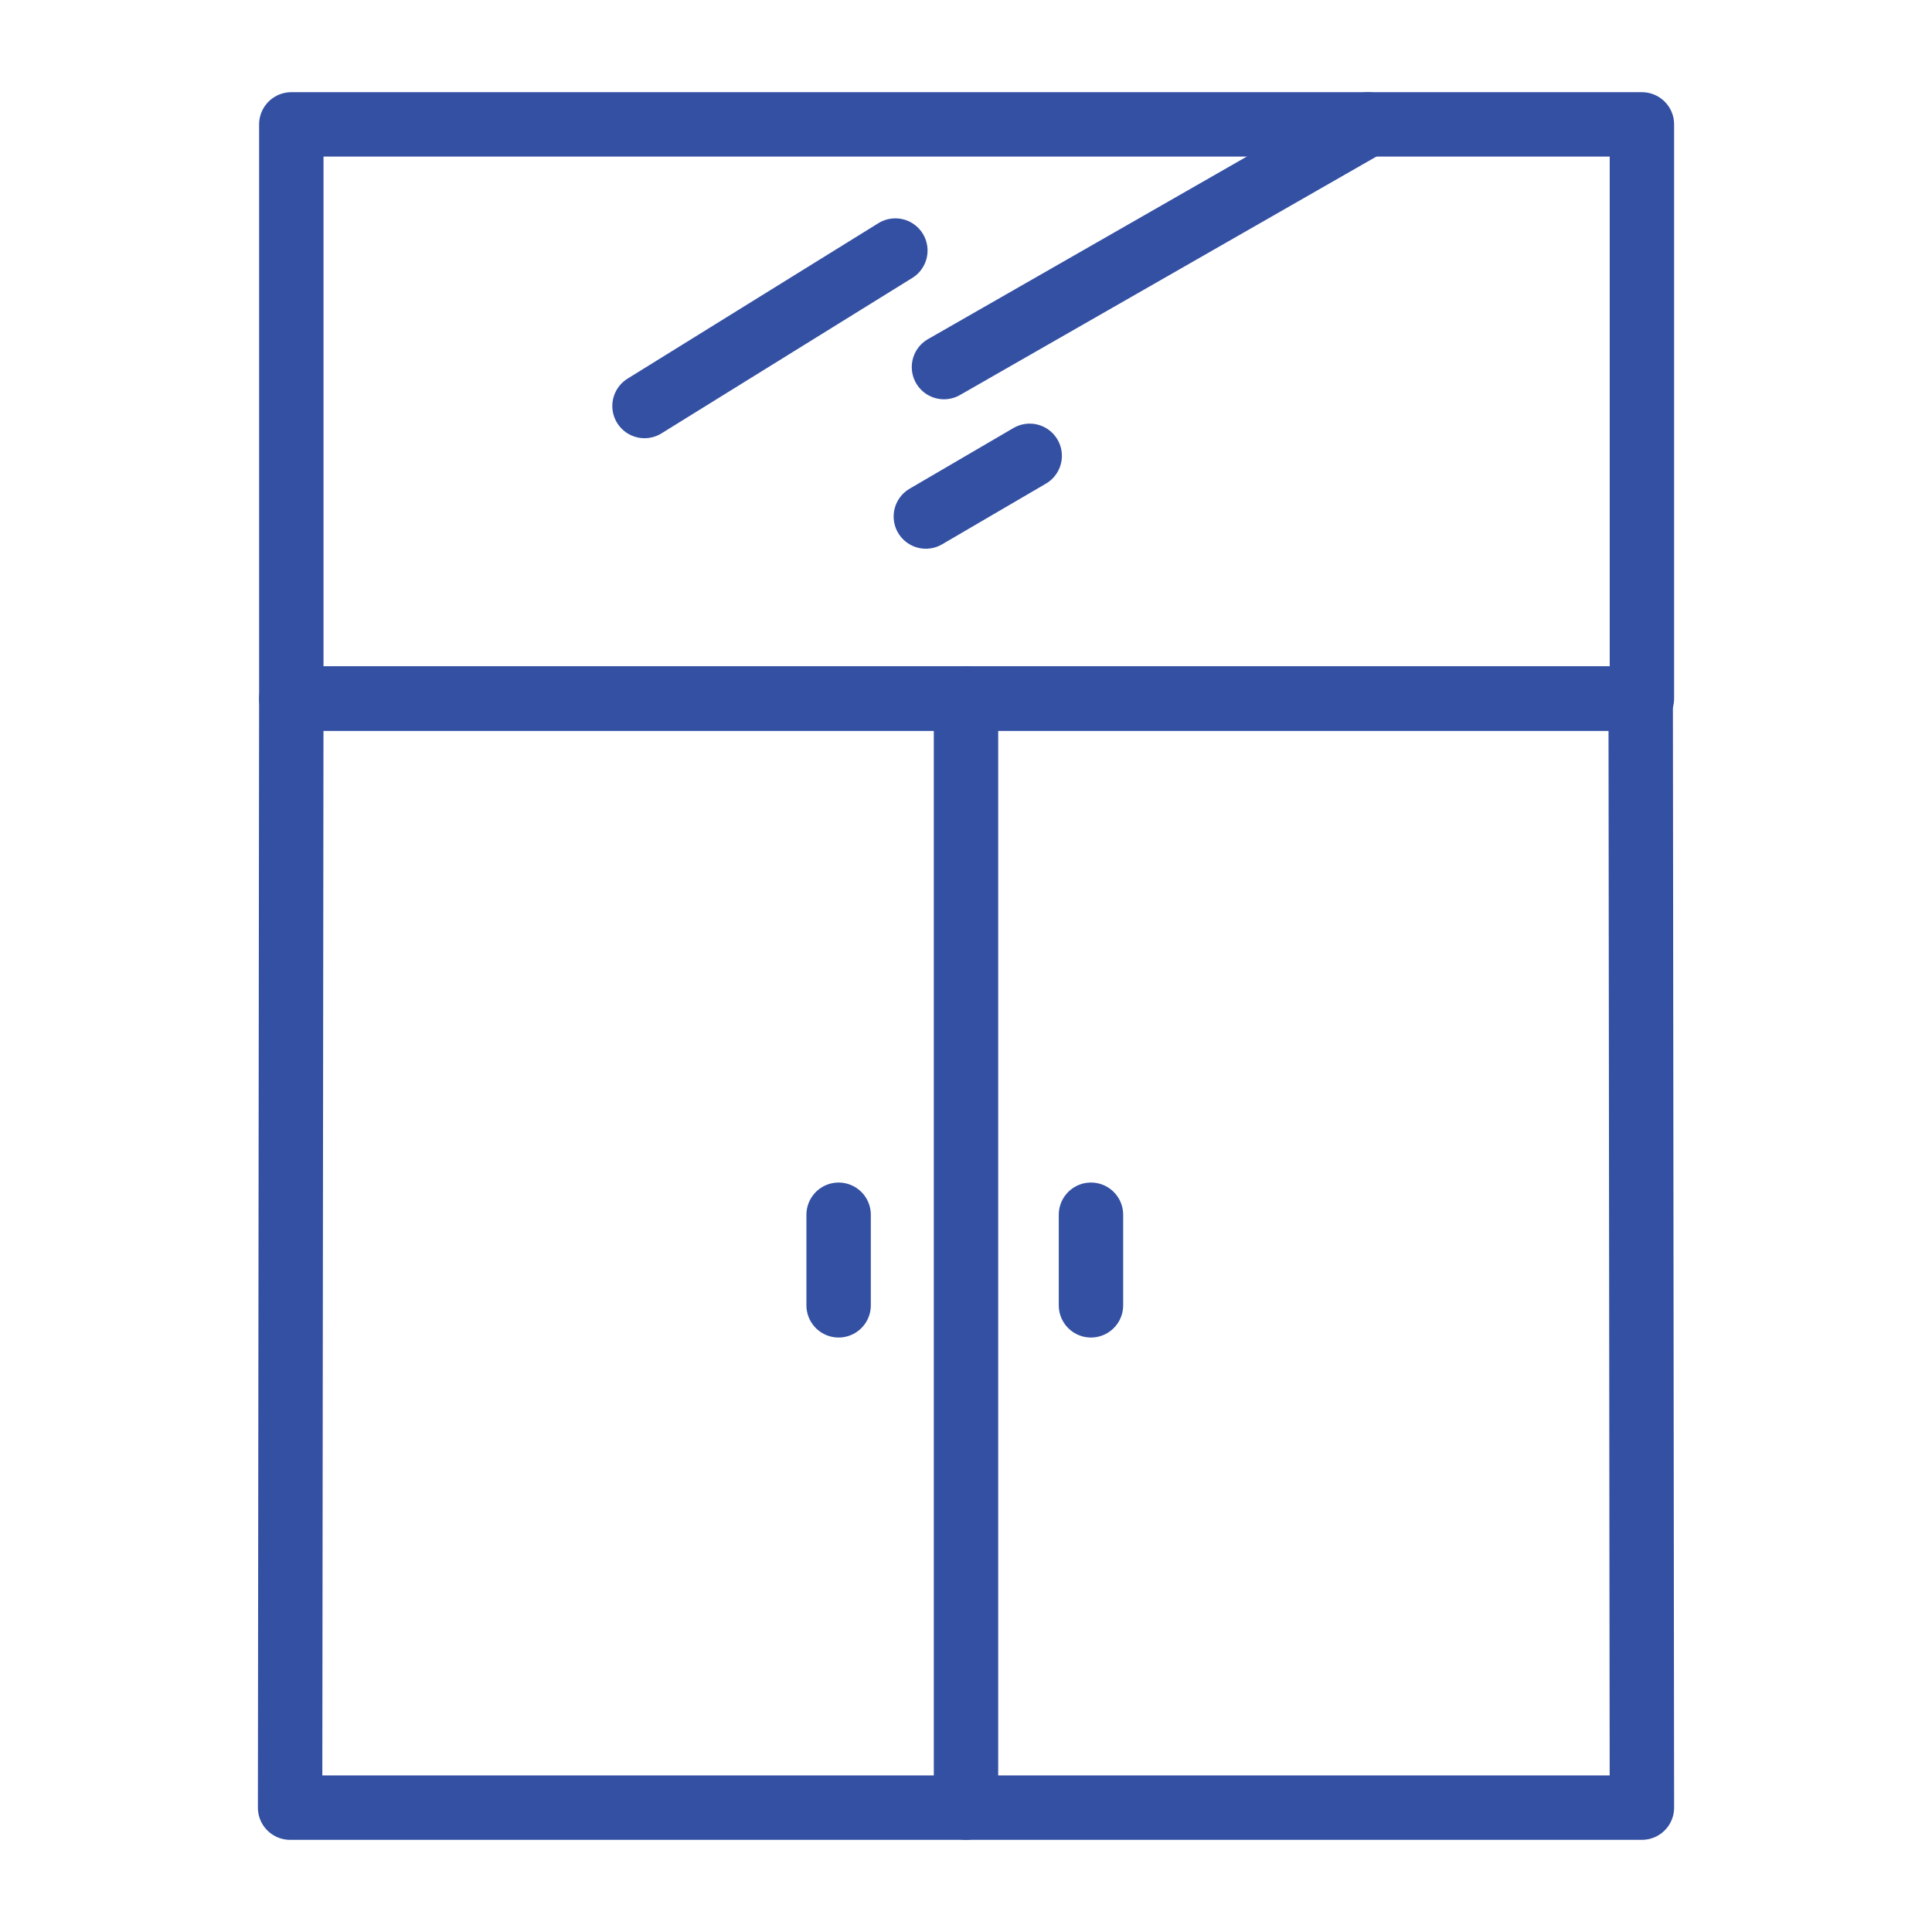
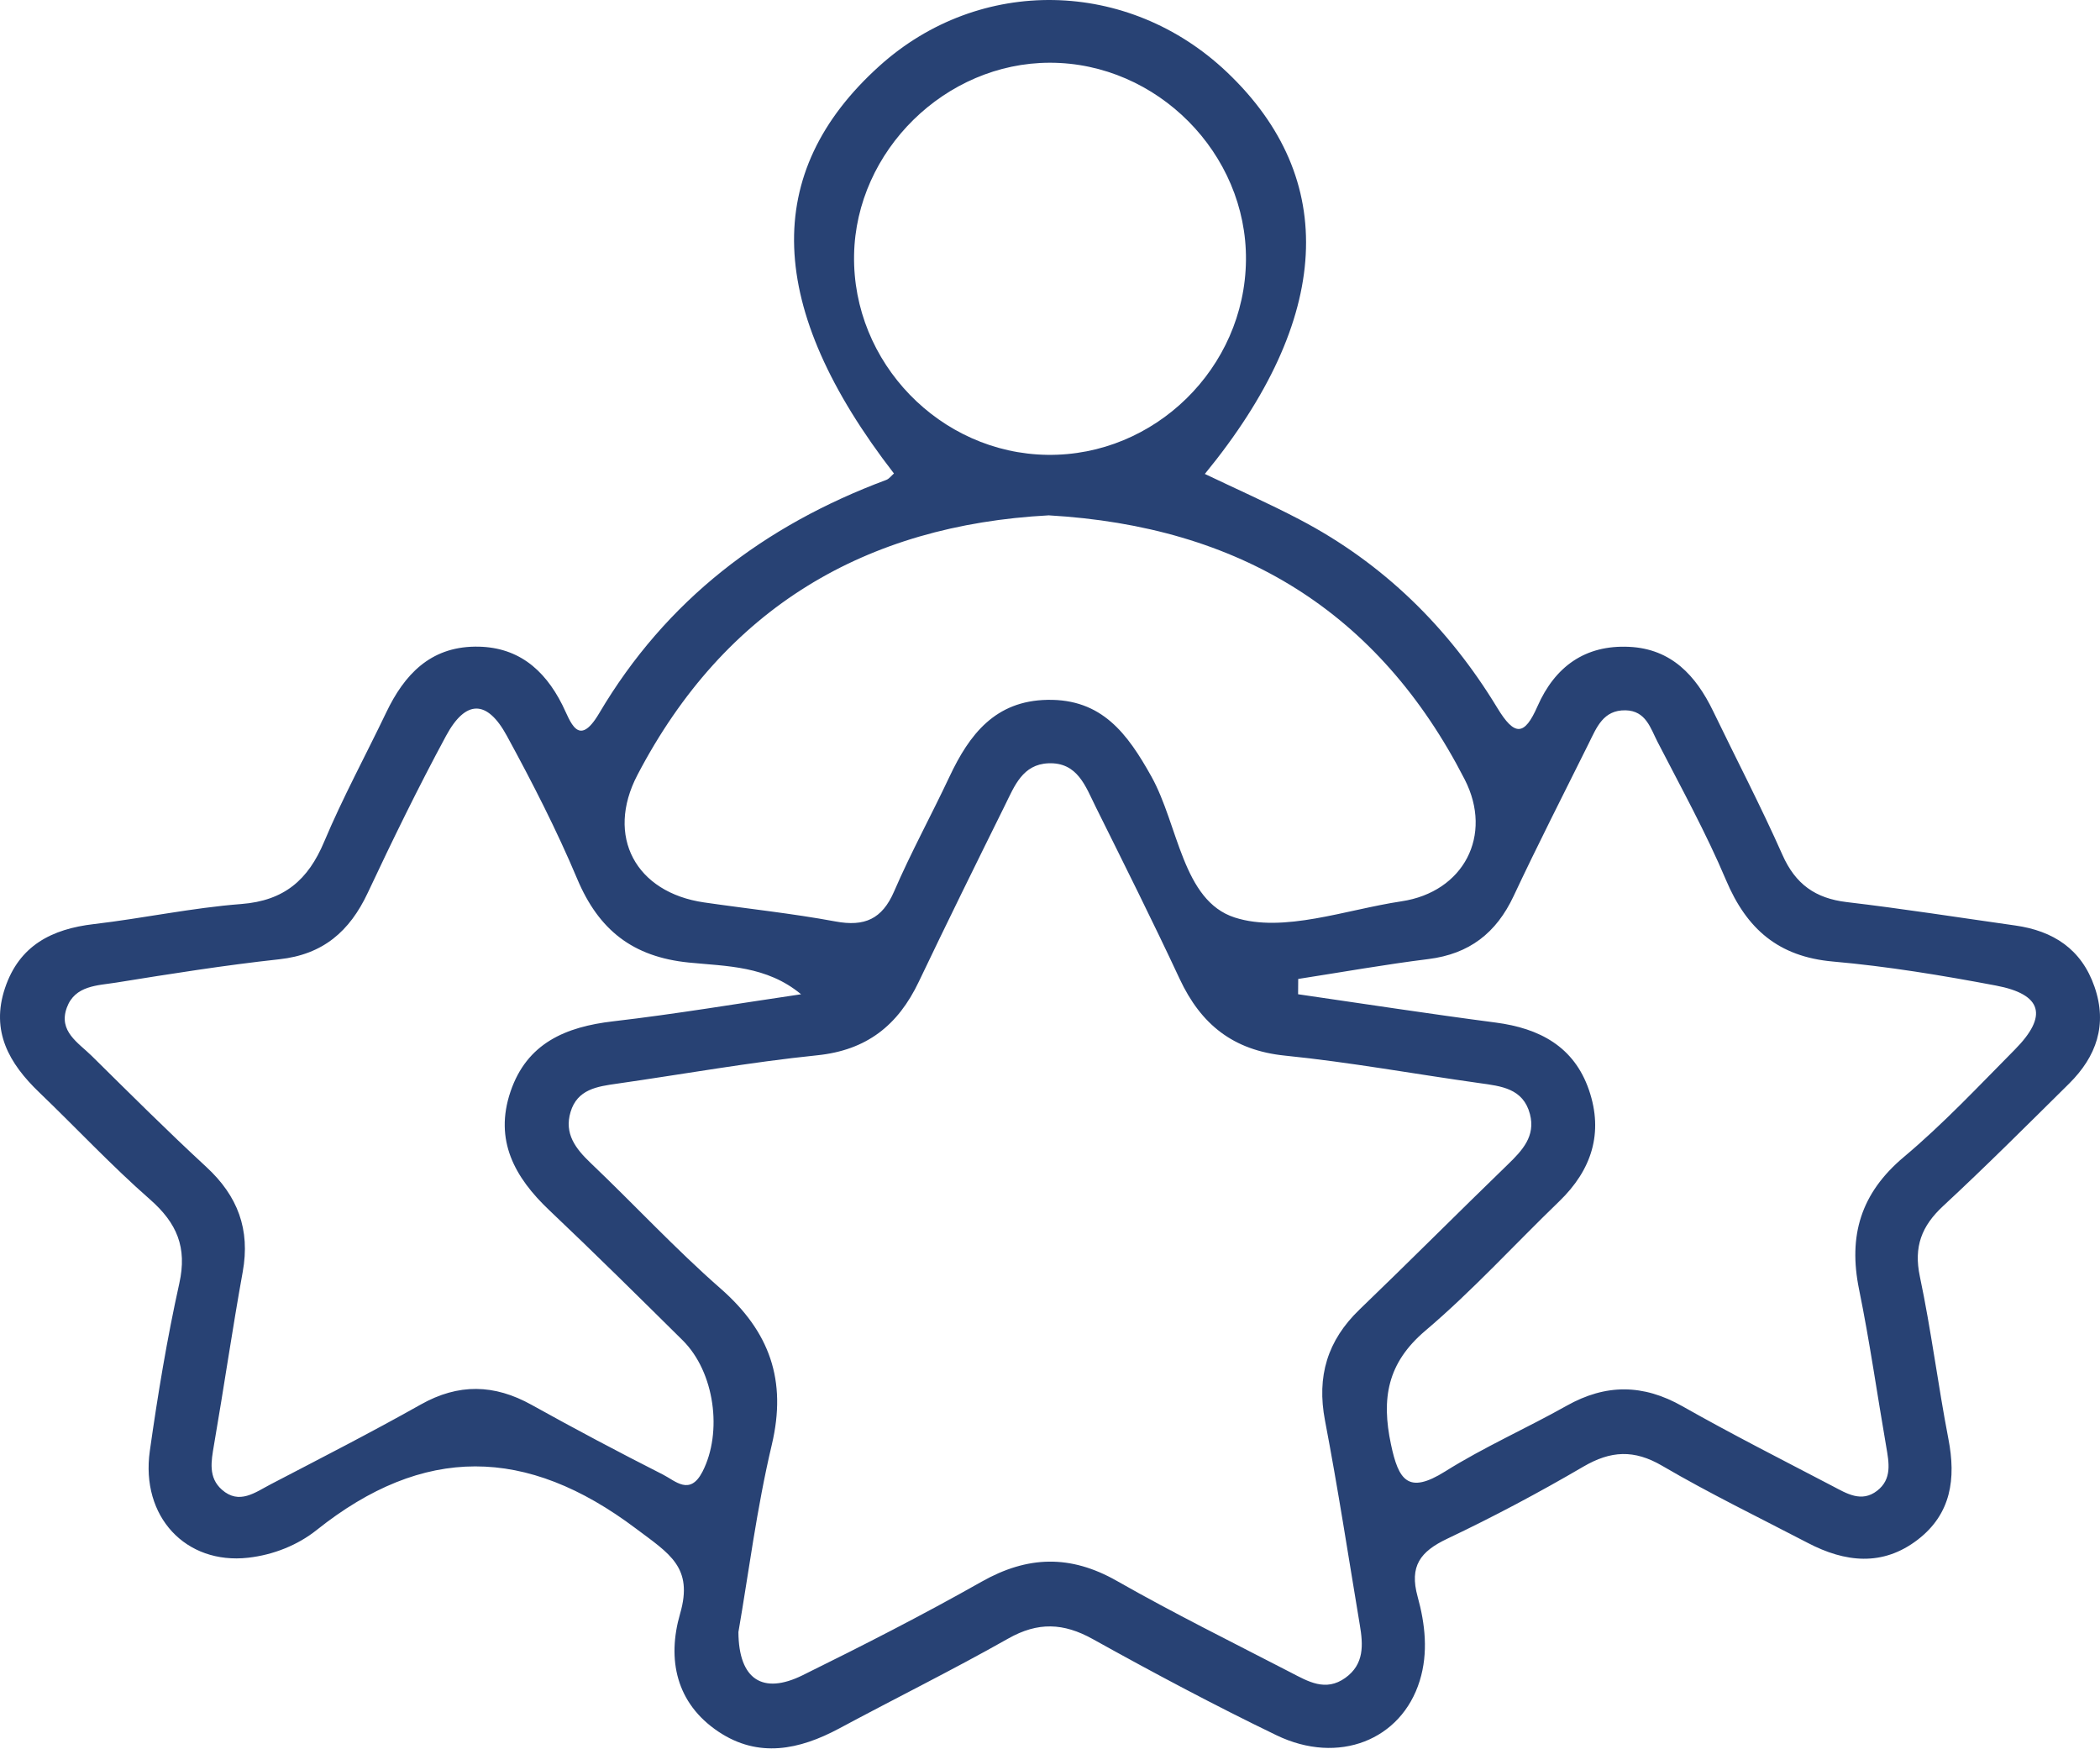
- <svg xmlns="http://www.w3.org/2000/svg" width="60" height="60" viewBox="0 0 60 60" fill="none">
-   <path d="M30 21.694V56.138" stroke="#3450A3" stroke-width="2" stroke-miterlimit="10" stroke-linecap="round" stroke-linejoin="round" />
-   <path d="M50.991 56.138H9.009L9.047 21.694H50.953L50.991 56.138Z" stroke="#3450A3" stroke-width="2" stroke-miterlimit="10" stroke-linecap="round" stroke-linejoin="round" />
-   <path d="M26.044 37.725V40.538" stroke="#3450A3" stroke-width="2" stroke-miterlimit="10" stroke-linecap="round" stroke-linejoin="round" />
-   <path d="M33.881 37.725V40.538" stroke="#3450A3" stroke-width="2" stroke-miterlimit="10" stroke-linecap="round" stroke-linejoin="round" />
-   <path d="M50.991 3.863H9.047V21.694H50.991V3.863Z" stroke="#3450A3" stroke-width="2" stroke-miterlimit="10" stroke-linecap="round" stroke-linejoin="round" />
-   <path d="M20.016 12.609L27.806 7.781" stroke="#3450A3" stroke-width="2" stroke-miterlimit="10" stroke-linecap="round" stroke-linejoin="round" />
-   <path d="M29.316 11.4L42.478 3.863" stroke="#3450A3" stroke-width="2" stroke-miterlimit="10" stroke-linecap="round" stroke-linejoin="round" />
-   <path d="M28.753 16.041L31.978 14.156" stroke="#3450A3" stroke-width="2" stroke-miterlimit="10" stroke-linecap="round" stroke-linejoin="round" />
+ <svg xmlns="http://www.w3.org/2000/svg" width="400" height="333" viewBox="0 0 400 333" fill="none">
+   <path d="M237.326 49.566C237.531 29.228 220.39 11.947 199.99 11.947C180.088 11.947 163.024 28.698 162.681 48.578C162.325 69.053 179.064 86.353 199.501 86.632C219.946 86.902 237.111 70.082 237.326 49.566ZM199.757 98.155C164.902 100.016 138.068 115.725 121.411 147.608C115.301 159.295 121.091 169.995 134.11 171.879C142.446 173.091 150.845 173.965 159.126 175.502C164.651 176.527 168.014 175.09 170.308 169.78C173.516 162.36 177.41 155.247 180.856 147.923C184.644 139.873 189.566 133.468 199.514 133.295C209.893 133.112 214.75 139.726 219.307 147.882C224.48 157.154 225.215 171.55 235.201 174.756C244.5 177.744 256.304 173.265 266.943 171.669C278.784 169.899 284.455 159.108 278.989 148.454C262.606 116.498 236.105 100.24 199.757 98.155ZM152.586 189.371C146.024 183.928 138.424 184.052 131.199 183.329C120.529 182.258 114.04 177.131 109.945 167.396C106.029 158.074 101.381 149.021 96.537 140.133C92.776 133.221 88.695 133.235 84.962 140.152C79.67 149.954 74.775 159.986 70.041 170.068C66.595 177.396 61.527 181.801 53.196 182.707C42.804 183.841 32.454 185.483 22.126 187.148C18.589 187.716 14.279 187.665 12.726 191.924C11.08 196.434 14.924 198.598 17.478 201.118C24.689 208.236 31.86 215.395 39.304 222.266C45.286 227.782 47.694 234.168 46.232 242.251C44.248 253.216 42.654 264.249 40.757 275.223C40.222 278.333 39.647 281.416 42.265 283.731C45.569 286.654 48.626 284.23 51.537 282.716C61.111 277.725 70.74 272.807 80.145 267.51C87.338 263.462 94.147 263.622 101.253 267.57C109.511 272.163 117.865 276.59 126.296 280.863C128.659 282.066 131.41 284.943 133.8 280.314C137.661 272.821 136.149 261.33 130.016 255.265C121.612 246.949 113.208 238.633 104.626 230.504C98.013 224.242 94.106 217.165 97.236 207.92C100.362 198.689 107.724 195.574 116.8 194.522C128.768 193.136 140.664 191.119 152.586 189.371ZM247.279 186.453C247.274 187.427 247.265 188.397 247.256 189.367C259.796 191.183 272.326 193.118 284.893 194.76C293.243 195.853 299.823 199.325 302.666 207.623C305.462 215.793 303.168 222.856 296.985 228.821C288.476 237.027 280.484 245.828 271.49 253.453C264.228 259.611 263.104 266.385 264.941 275.076C266.385 281.915 268.186 284.692 275.265 280.255C282.682 275.602 290.766 272.039 298.416 267.739C305.874 263.549 312.984 263.595 320.465 267.84C329.861 273.164 339.499 278.045 349.073 283.054C351.737 284.449 354.566 286.242 357.55 283.932C360.415 281.714 359.807 278.589 359.282 275.534C357.554 265.553 356.133 255.507 354.109 245.586C352.016 235.344 354.429 227.252 362.654 220.349C370.135 214.073 376.867 206.887 383.763 199.925C390.133 193.498 389.036 189.385 380.171 187.711C369.898 185.767 359.533 184.056 349.132 183.137C338.749 182.217 332.708 176.957 328.769 167.63C324.962 158.618 320.209 150.009 315.722 141.3C314.387 138.715 313.515 135.376 309.644 135.289C305.38 135.198 304.123 138.555 302.625 141.574C297.822 151.258 292.895 160.887 288.307 170.672C285.003 177.712 279.867 181.691 272.084 182.666C263.79 183.699 255.546 185.172 247.279 186.453ZM140.65 310.852C140.709 319.937 145.316 322.796 152.861 319.082C164.354 313.414 175.792 307.582 186.947 301.269C195.731 296.297 203.888 296.077 212.731 301.104C223.575 307.275 234.78 312.815 245.867 318.551C249.143 320.243 252.493 322.27 256.254 319.571C259.887 316.964 259.649 313.268 259.014 309.498C256.844 296.507 254.851 283.484 252.379 270.552C250.775 262.149 252.831 255.315 258.959 249.414C268.446 240.289 277.737 230.957 287.197 221.799C289.975 219.109 292.521 216.392 291.415 212.188C290.126 207.298 285.954 206.873 281.836 206.297C269.479 204.567 257.177 202.312 244.775 201.059C234.904 200.062 228.748 195.121 224.69 186.43C219.553 175.42 214.106 164.556 208.7 153.669C206.776 149.794 205.254 145.151 199.697 145.38C194.78 145.577 193.226 149.726 191.444 153.33C185.905 164.524 180.38 175.722 175.002 186.997C171.058 195.263 165.112 200.034 155.616 200.999C142.875 202.303 130.231 204.581 117.54 206.397C113.779 206.932 109.968 207.454 108.675 211.799C107.441 215.93 109.634 218.771 112.509 221.511C120.817 229.424 128.64 237.882 137.264 245.43C146.6 253.614 149.922 262.89 147.007 275.186C144.128 287.322 142.574 299.769 140.65 310.852ZM170.276 90.181C145.832 58.591 144.959 32.86 167.539 12.537C186.609 -4.631 214.91 -4.109 233.711 13.749C255.08 34.041 253.745 60.7 229.493 90.268C235.585 93.182 241.649 95.863 247.512 98.932C263.47 107.276 275.9 119.498 285.186 134.804C288.508 140.284 290.368 140.184 292.859 134.516C296.172 126.982 301.925 122.792 310.325 123.199C318.349 123.583 323.029 128.652 326.31 135.445C330.716 144.575 335.409 153.564 339.513 162.822C341.985 168.403 345.787 171.106 351.755 171.815C362.481 173.078 373.156 174.761 383.849 176.271C391.093 177.295 396.471 180.758 398.957 187.949C401.457 195.172 399.314 201.242 394.109 206.393C386.185 214.228 378.302 222.119 370.135 229.69C366.009 233.514 364.491 237.466 365.689 243.134C367.85 253.38 369.144 263.796 371.127 274.079C372.594 281.636 371.662 288.337 365.291 293.246C358.583 298.406 351.435 297.573 344.347 293.872C335.071 289.037 325.634 284.463 316.613 279.184C311.248 276.046 306.82 276.289 301.587 279.344C293.142 284.285 284.473 288.891 275.644 293.081C270.549 295.501 268.414 298.277 270.023 304.101C271.453 309.274 272.084 314.768 270.425 320.124C266.934 331.419 254.956 336.212 243.134 330.499C231.293 324.777 219.658 318.583 208.156 312.188C202.563 309.077 197.687 308.89 192.038 312.087C181.463 318.066 170.56 323.455 159.853 329.205C152.248 333.285 144.47 334.9 136.871 329.836C128.75 324.42 127.032 316.017 129.541 307.353C132.113 298.497 127.493 295.917 121.146 291.146C100.248 275.406 80.657 275.186 60.298 291.425C56.729 294.27 52.104 296.146 47.265 296.69C35.401 298.021 26.764 288.895 28.537 276.353C30.05 265.653 31.818 254.958 34.158 244.419C35.675 237.58 33.701 232.956 28.583 228.459C21.23 222.014 14.526 214.828 7.461 208.049C1.735 202.55 -1.802 196.407 0.954 188.187C3.673 180.076 9.856 176.943 17.88 176.005C27.267 174.907 36.562 172.904 45.967 172.181C54.119 171.55 58.689 167.607 61.746 160.32C65.279 151.926 69.643 143.893 73.582 135.669C77.01 128.51 81.909 123.277 90.432 123.162C98.42 123.057 103.625 127.321 107.112 134.26C108.661 137.338 110.1 142.667 114.126 135.856C126.867 114.293 145.572 100.071 168.796 91.412C169.372 91.201 169.801 90.593 170.276 90.181Z" fill="#284274" />
</svg>
